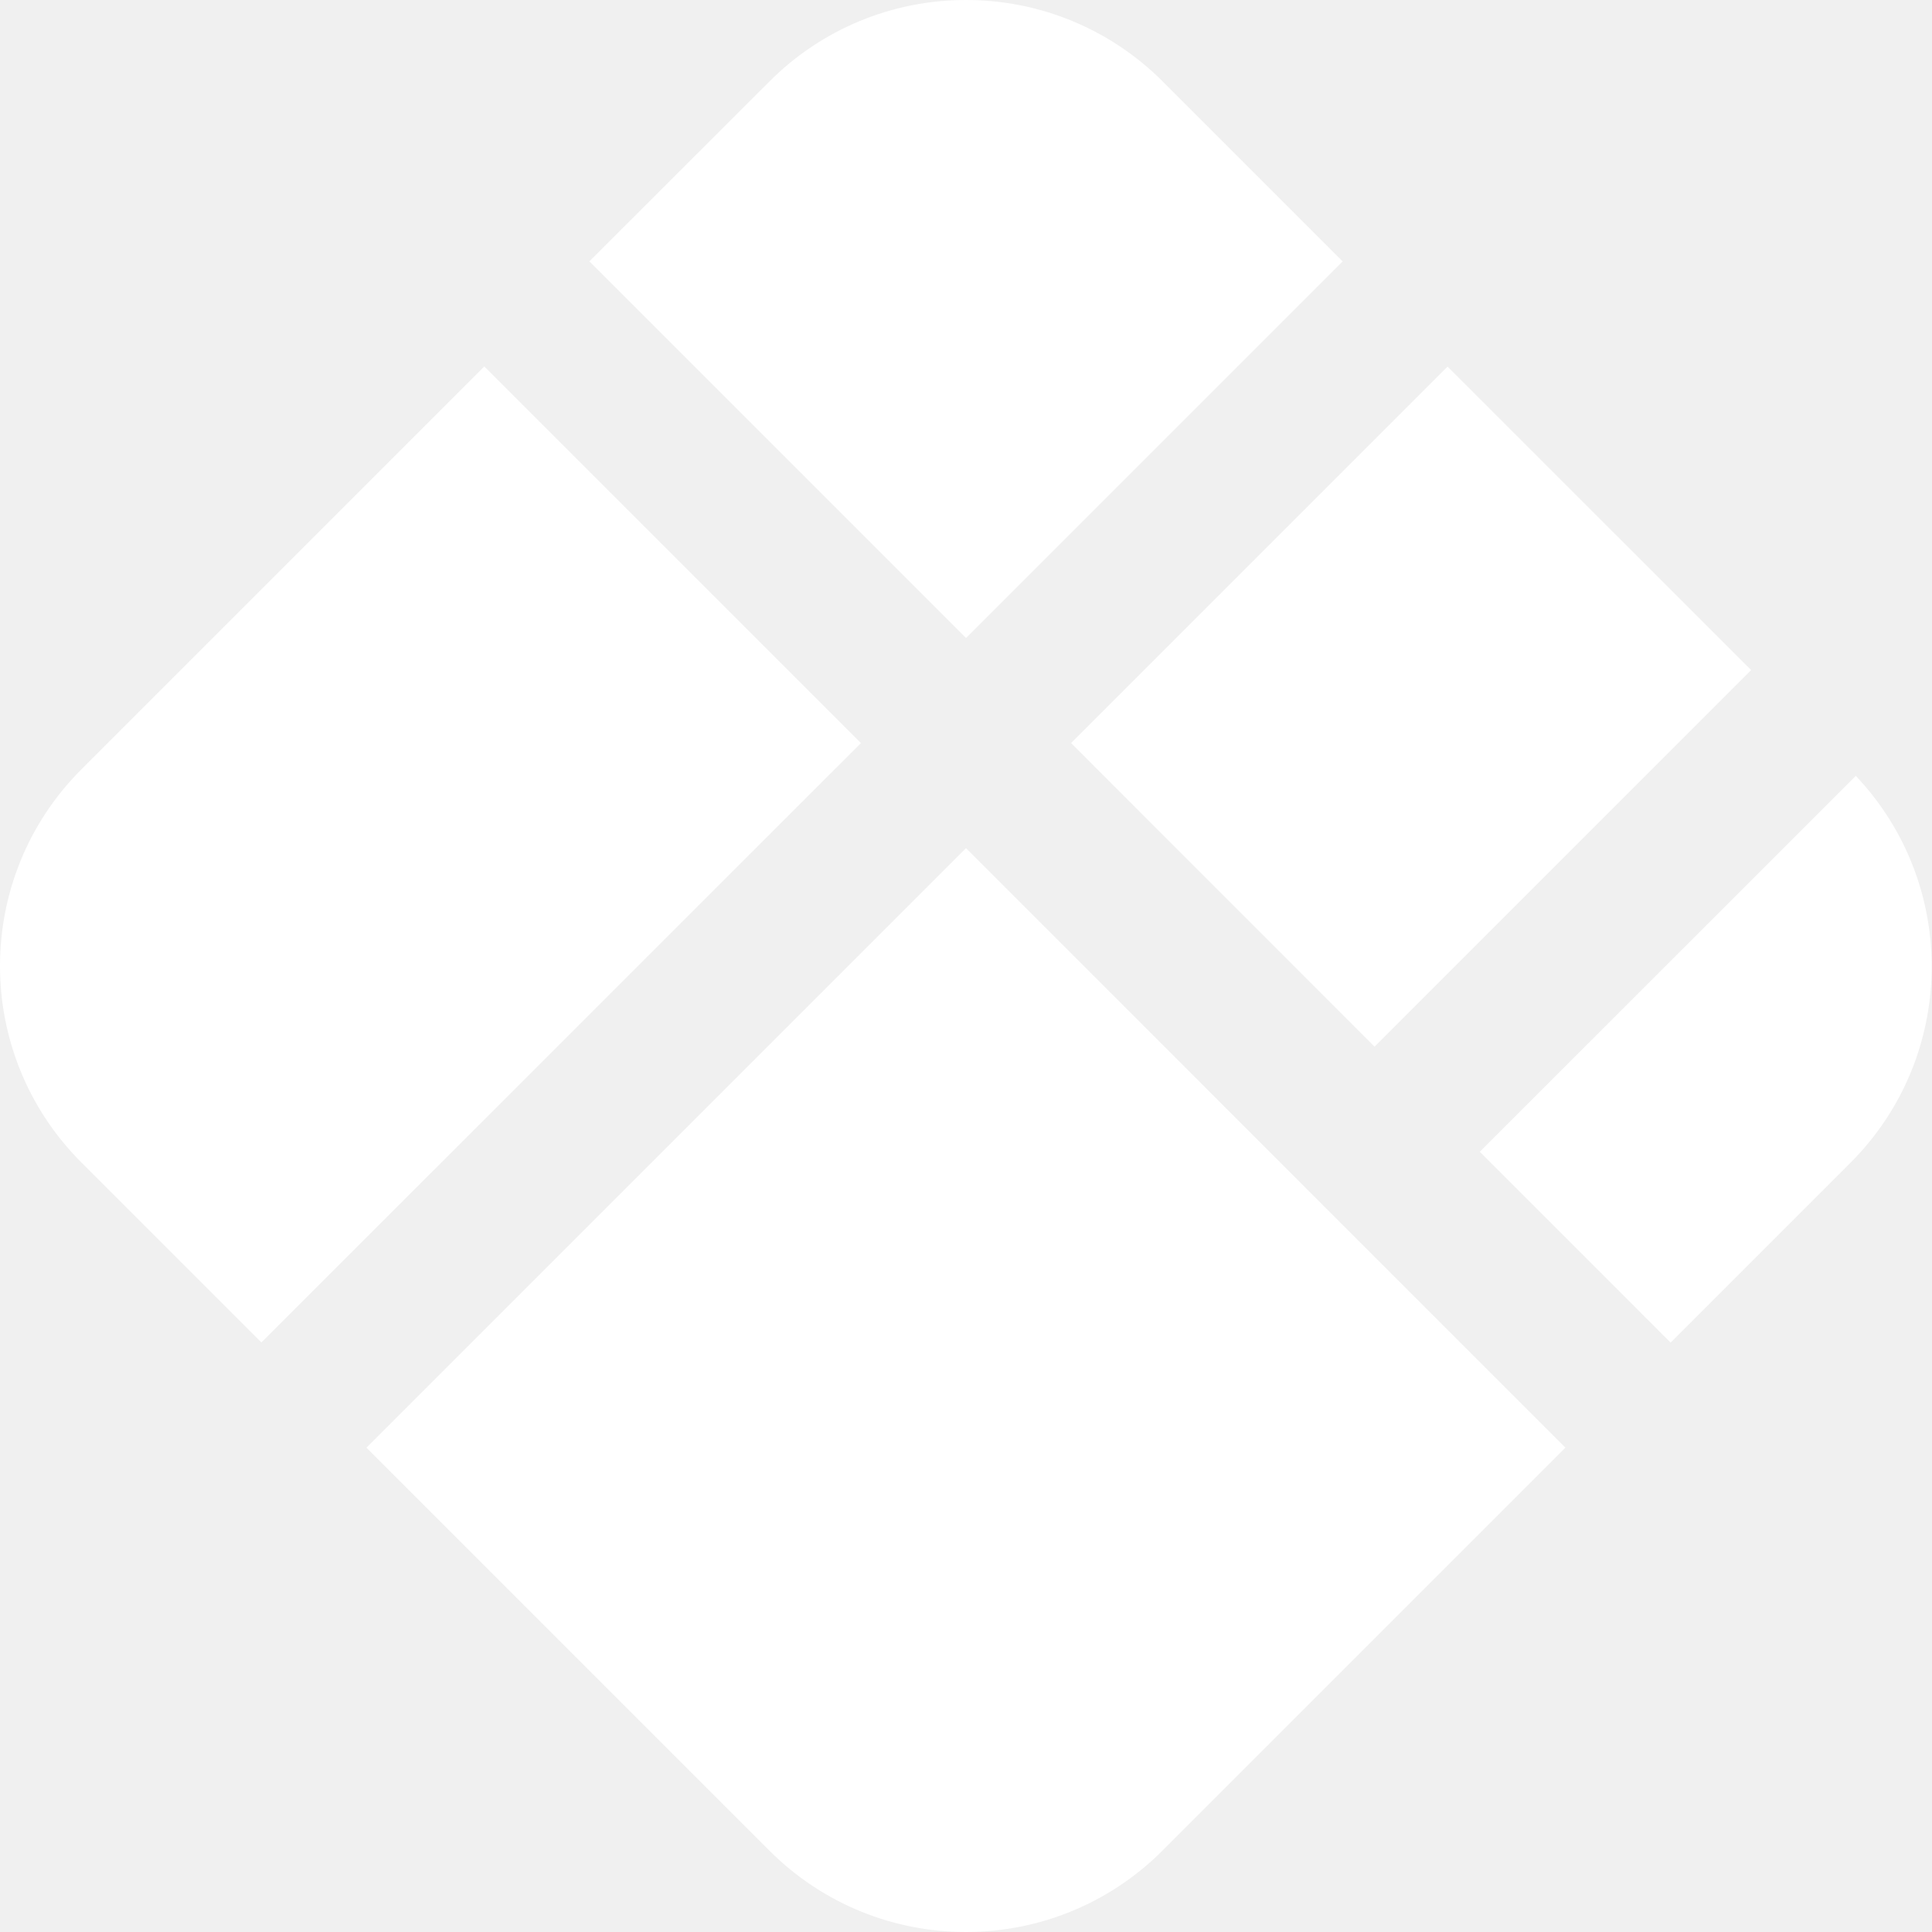
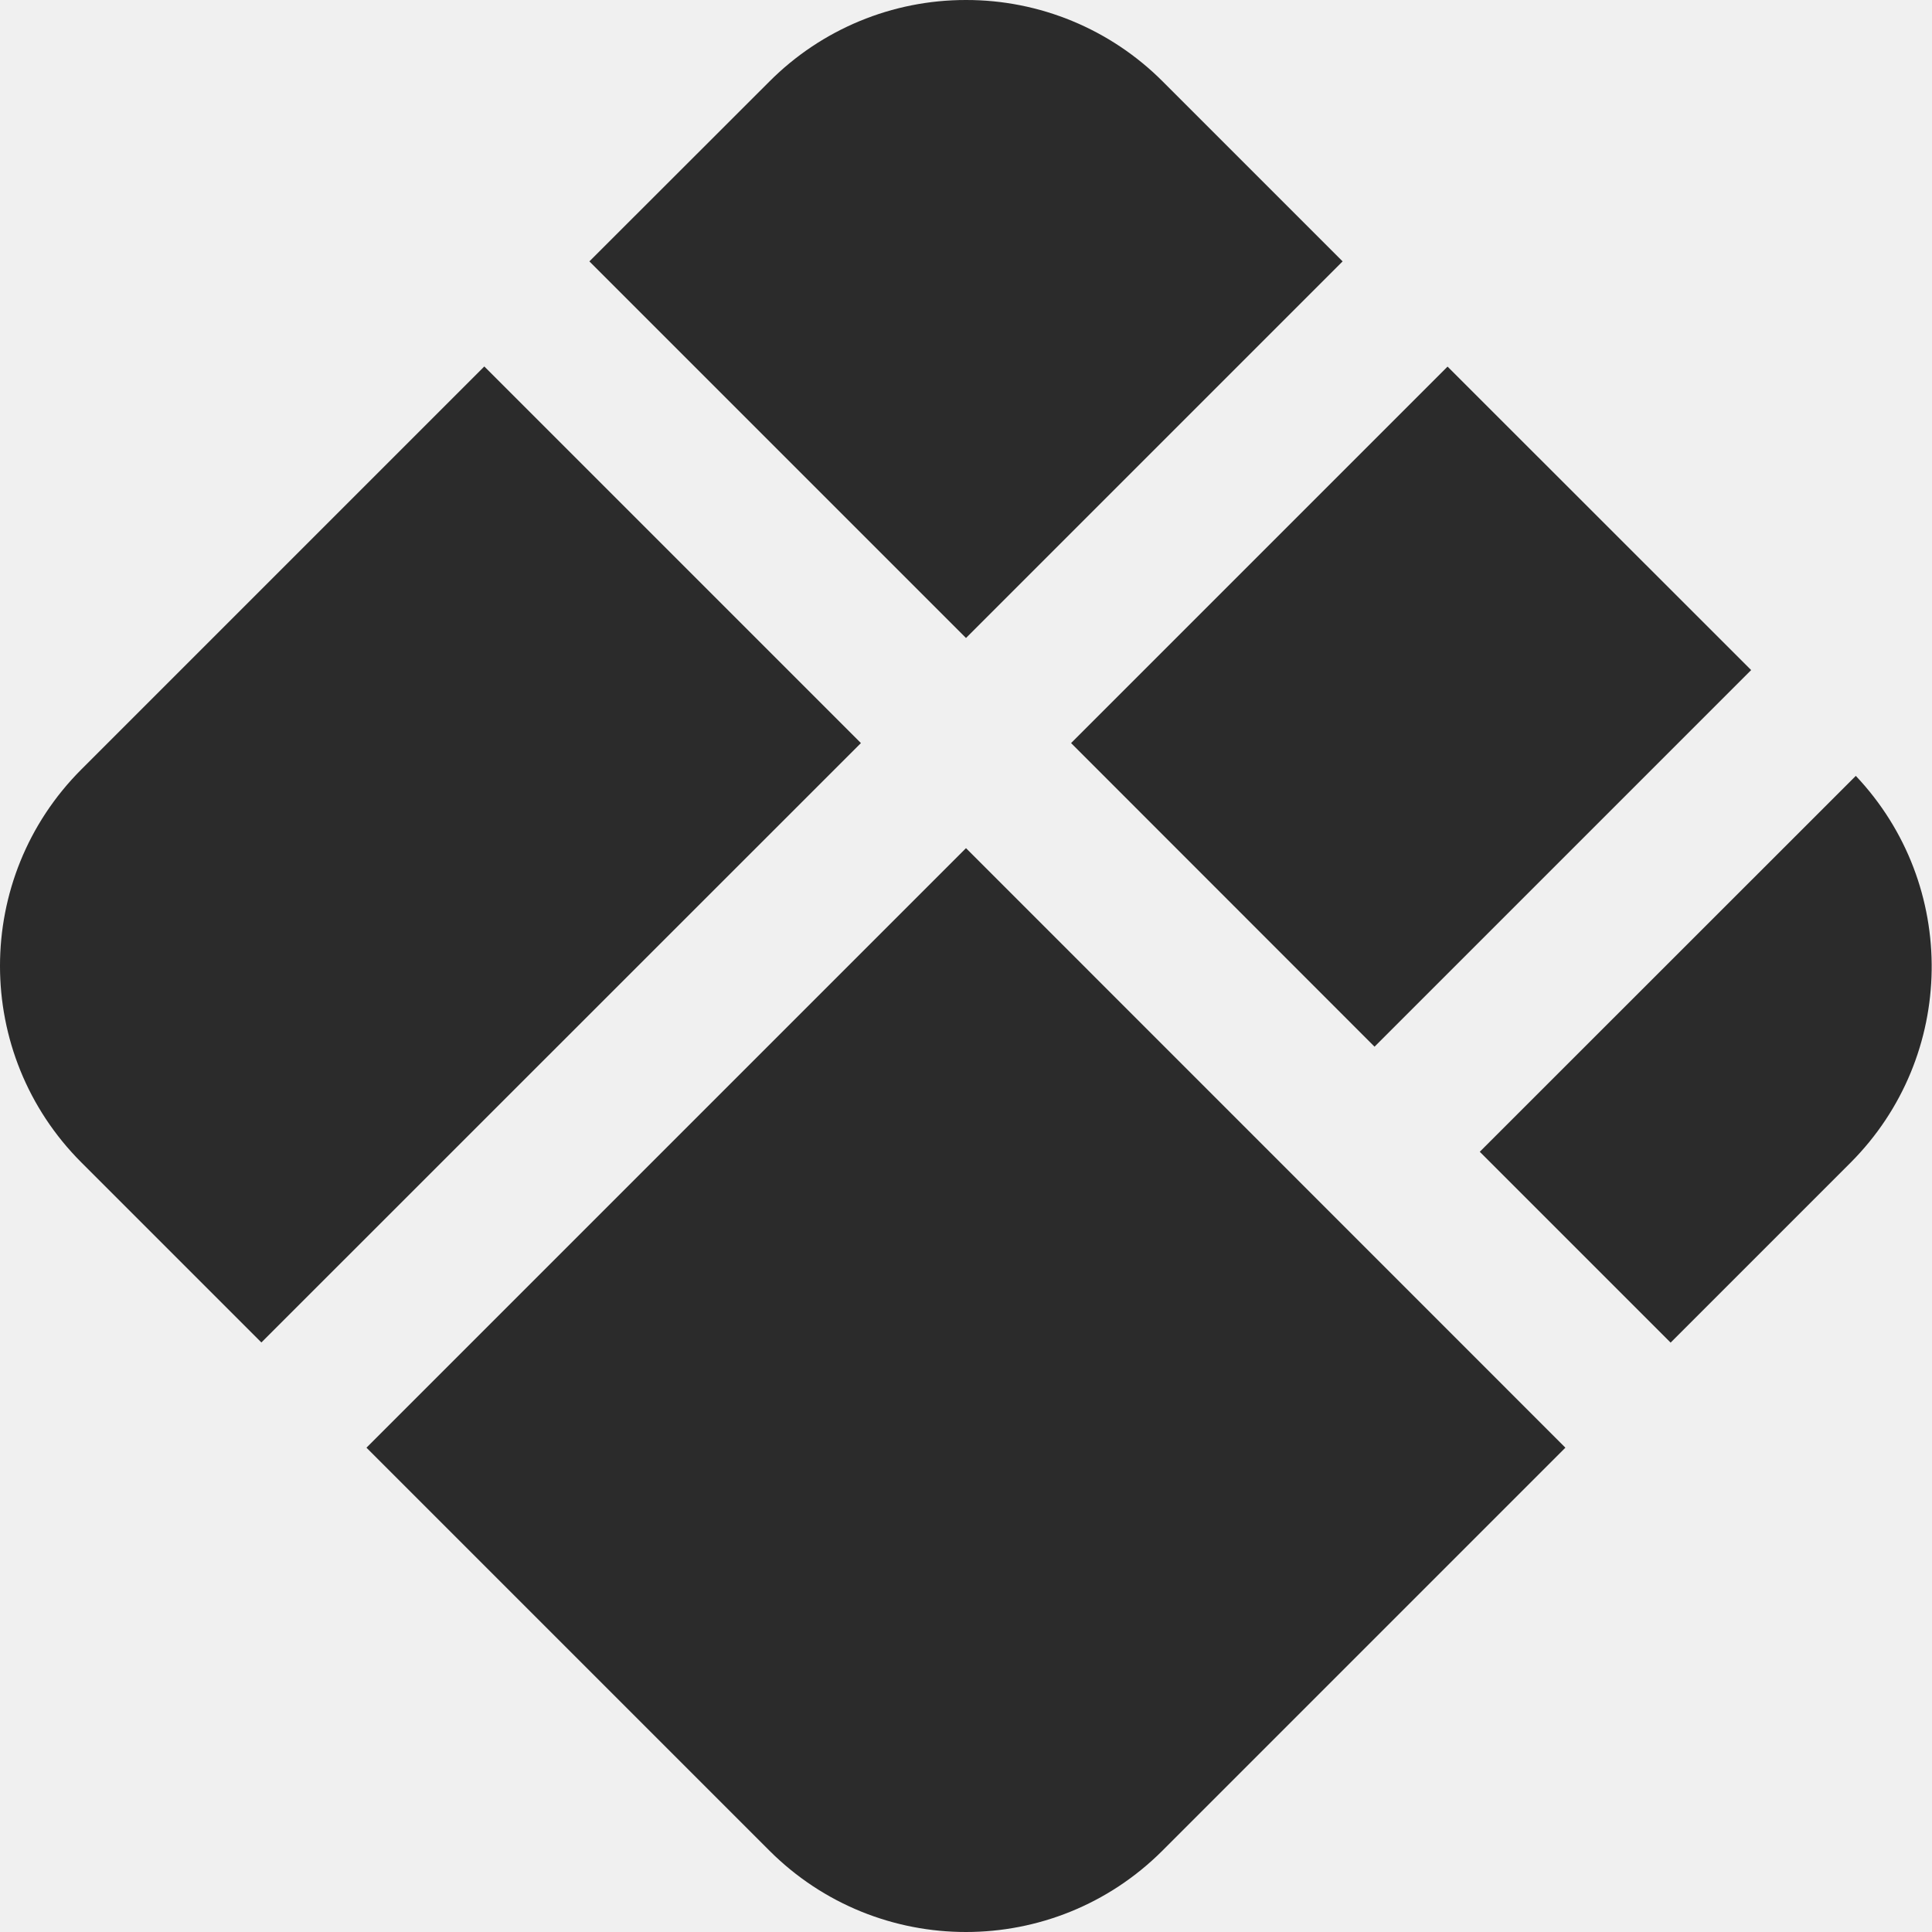
<svg xmlns="http://www.w3.org/2000/svg" width="481.106" height="481.185" viewBox="0 0 481.106 481.185">
-   <path id="blockchain" d="M242.593,2a68.981,68.981,0,0,0-48.942,20.278L148.792,67.1l93.8,93.8,93.8-93.8L291.572,22.278A69.065,69.065,0,0,0,242.593,2ZM122.622,93.27,22.279,193.613a69.243,69.243,0,0,0,0,97.921L67.1,336.356,216.422,187.071Zm239.906.036-93.764,93.764,75.581,75.618,93.8-93.8ZM464.208,195.24l-93.655,93.62,47.532,47.534,44.822-44.822A69.132,69.132,0,0,0,464.208,195.24Zm-221.615,18L93.271,362.562,193.614,462.906a69.243,69.243,0,0,0,97.921,0L391.878,362.562Z" transform="translate(-2 -2)" fill="#fff" />
+   <path id="blockchain" d="M242.593,2a68.981,68.981,0,0,0-48.942,20.278L148.792,67.1l93.8,93.8,93.8-93.8L291.572,22.278A69.065,69.065,0,0,0,242.593,2ZM122.622,93.27,22.279,193.613a69.243,69.243,0,0,0,0,97.921L67.1,336.356,216.422,187.071Zm239.906.036-93.764,93.764,75.581,75.618,93.8-93.8ZM464.208,195.24l-93.655,93.62,47.532,47.534,44.822-44.822A69.132,69.132,0,0,0,464.208,195.24Zm-221.615,18L93.271,362.562,193.614,462.906a69.243,69.243,0,0,0,97.921,0L391.878,362.562Z" transform="translate(-2 -2)" fill="#2b2b2b" />
</svg>
